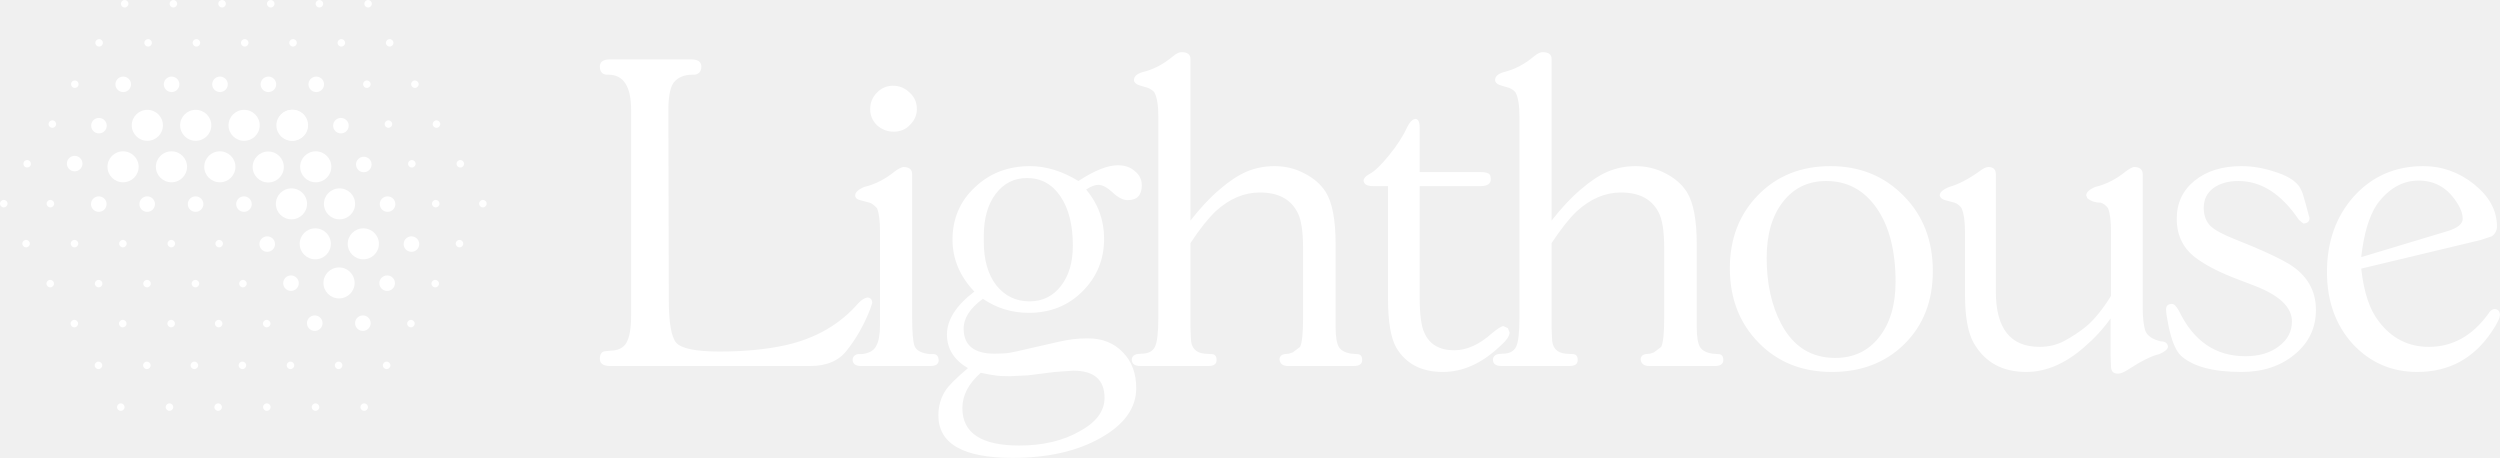
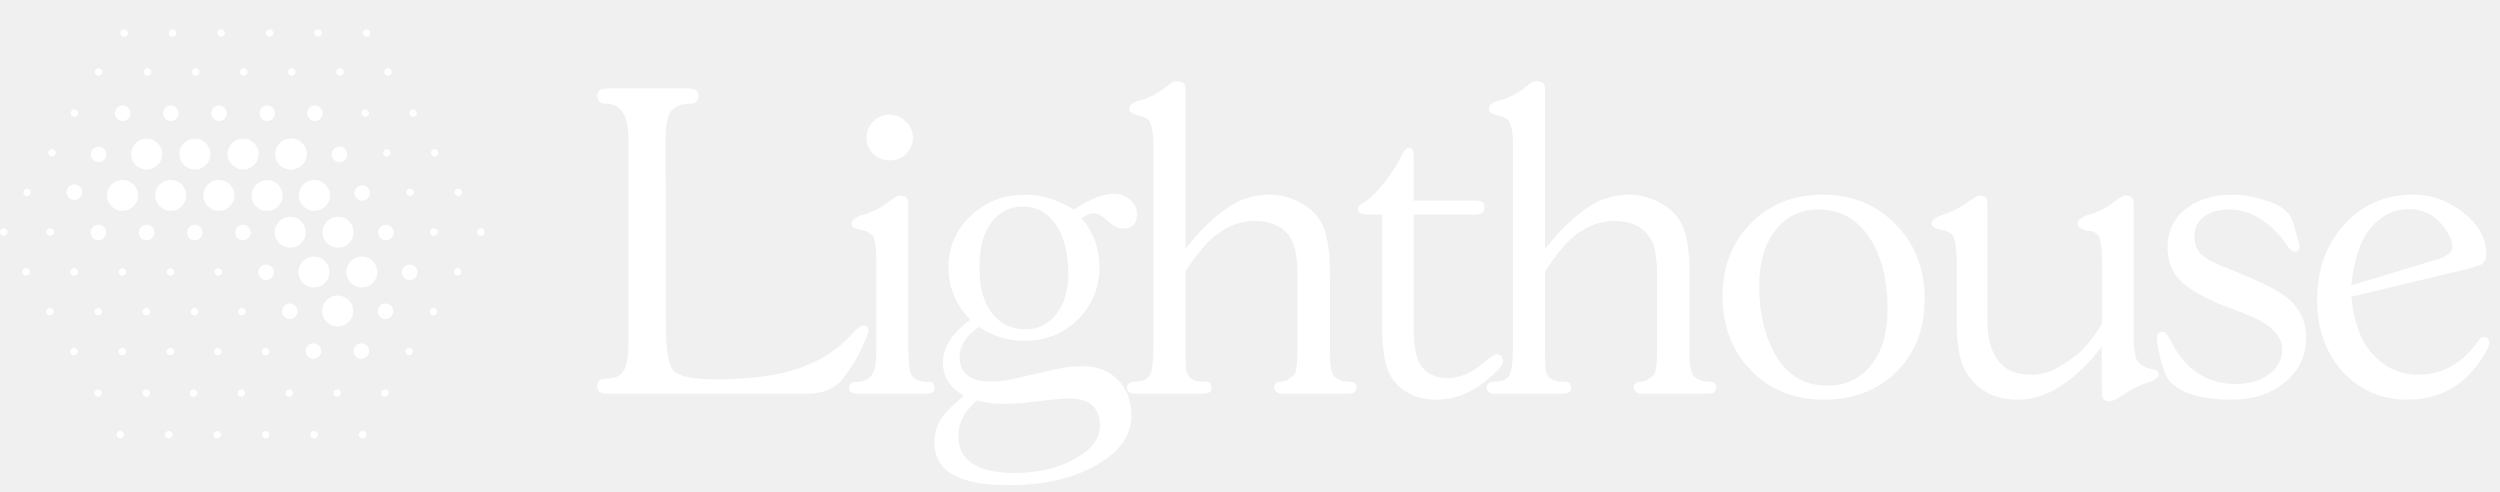
- <svg xmlns="http://www.w3.org/2000/svg" viewBox="0.00 2.74 233.01 42.67" fill="none">
+ <svg xmlns="http://www.w3.org/2000/svg" viewBox="0 0 234 46" fill="none">
  <path d="M58.823 12.992C58.823 10.799 58.118 9.702 56.708 9.702H56.508C56.109 9.649 55.909 9.398 55.909 8.949C55.909 8.5 56.229 8.275 56.867 8.275H64.411C65.049 8.275 65.368 8.5 65.368 8.949C65.368 9.372 65.169 9.623 64.77 9.702H64.53C63.759 9.702 63.173 9.953 62.774 10.455C62.455 10.931 62.295 11.776 62.295 12.992L62.335 30.63C62.335 32.77 62.561 34.118 63.014 34.673C63.493 35.228 64.85 35.505 67.085 35.505C69.373 35.505 71.422 35.307 73.231 34.911C76.025 34.277 78.273 32.982 79.976 31.026C80.269 30.709 80.548 30.524 80.814 30.471C81.134 30.471 81.293 30.643 81.293 30.987C81.214 31.251 81.147 31.449 81.094 31.581C80.535 33.008 79.817 34.277 78.939 35.386C78.194 36.364 77.049 36.853 75.506 36.853H56.867C56.229 36.853 55.909 36.629 55.909 36.179C55.909 35.704 56.109 35.466 56.508 35.466L56.907 35.426C57.386 35.426 57.785 35.294 58.105 35.03C58.583 34.633 58.823 33.669 58.823 32.136V12.992ZM82.022 24.367C82.022 23.337 81.929 22.597 81.743 22.148C81.503 21.884 81.277 21.712 81.064 21.633L80.306 21.434C79.907 21.355 79.707 21.197 79.707 20.959C79.707 20.668 79.987 20.404 80.545 20.166C81.556 19.928 82.514 19.439 83.419 18.699C83.712 18.488 83.965 18.356 84.177 18.303C84.736 18.303 85.016 18.528 85.016 18.977V32.334C85.016 33.735 85.095 34.633 85.255 35.03C85.441 35.426 85.907 35.664 86.652 35.743H87.051C87.317 35.77 87.463 35.955 87.49 36.298C87.49 36.668 87.237 36.853 86.732 36.853H80.266C79.76 36.853 79.494 36.668 79.468 36.298C79.468 36.007 79.627 35.822 79.947 35.743H80.346C81.011 35.664 81.45 35.413 81.663 34.99C81.902 34.567 82.022 33.907 82.022 33.008V24.367ZM81.104 12.912C81.104 12.331 81.304 11.829 81.703 11.406C82.129 10.957 82.634 10.732 83.219 10.732C83.831 10.732 84.35 10.944 84.776 11.367C85.228 11.763 85.455 12.278 85.455 12.912C85.455 13.467 85.242 13.956 84.816 14.379C84.417 14.802 83.911 15.013 83.299 15.013C82.714 15.013 82.195 14.815 81.743 14.419C81.317 13.996 81.104 13.494 81.104 12.912ZM90.215 37.051C88.912 36.285 88.26 35.241 88.26 33.92C88.26 32.546 89.111 31.211 90.814 29.917C89.457 28.49 88.778 26.878 88.778 25.081C88.778 23.125 89.47 21.5 90.854 20.206C92.237 18.884 93.954 18.224 96.003 18.224C97.493 18.224 98.996 18.686 100.513 19.611C102.003 18.633 103.227 18.144 104.184 18.144C104.85 18.144 105.382 18.329 105.781 18.699C106.207 19.043 106.42 19.479 106.42 20.007C106.42 20.932 105.981 21.395 105.102 21.395C104.677 21.395 104.211 21.157 103.706 20.681C103.2 20.206 102.748 19.968 102.348 19.968C102.056 19.968 101.683 20.113 101.231 20.404C102.348 21.725 102.907 23.258 102.907 25.002C102.907 26.931 102.229 28.569 100.872 29.917C99.541 31.238 97.879 31.898 95.883 31.898C94.313 31.898 92.889 31.462 91.612 30.59C90.415 31.462 89.816 32.387 89.816 33.365C89.816 34.924 90.774 35.704 92.69 35.704C93.302 35.704 93.767 35.677 94.087 35.624C94.406 35.571 94.951 35.453 95.723 35.267L98.677 34.594C99.156 34.488 99.595 34.409 99.994 34.356C100.42 34.303 100.885 34.277 101.391 34.277C102.748 34.277 103.839 34.713 104.663 35.585C105.488 36.43 105.901 37.54 105.901 38.914C105.901 40.764 104.796 42.31 102.588 43.552C100.406 44.794 97.666 45.415 94.366 45.415C89.763 45.415 87.461 44.093 87.461 41.451C87.461 40.579 87.688 39.799 88.14 39.112C88.459 38.637 89.151 37.95 90.215 37.051ZM91.692 24.764V25.239C91.692 26.957 92.078 28.318 92.85 29.322C93.648 30.326 94.686 30.828 95.963 30.828C97.16 30.828 98.131 30.353 98.876 29.401C99.621 28.45 99.994 27.195 99.994 25.636C99.994 23.707 99.608 22.174 98.836 21.038C98.065 19.902 97.027 19.334 95.723 19.334C94.526 19.334 93.555 19.822 92.81 20.8C92.064 21.778 91.692 23.099 91.692 24.764ZM94.127 37.804C93.461 37.804 92.996 37.778 92.73 37.725C92.464 37.699 92.025 37.619 91.413 37.487C90.269 38.491 89.697 39.588 89.697 40.777C89.697 43.102 91.466 44.265 95.005 44.265C97.187 44.265 99.049 43.829 100.592 42.957C102.162 42.111 102.947 41.068 102.947 39.826C102.947 38.135 101.976 37.289 100.034 37.289L98.317 37.408L95.803 37.725L94.127 37.804ZM110.955 25.398V33.246L110.995 34.237C110.995 35.135 111.421 35.624 112.272 35.704L112.911 35.743C113.23 35.743 113.389 35.928 113.389 36.298C113.389 36.668 113.137 36.853 112.631 36.853H106.285C105.78 36.853 105.514 36.668 105.487 36.298C105.487 36.007 105.647 35.822 105.966 35.743L106.405 35.704C107.017 35.704 107.429 35.492 107.642 35.069C107.855 34.647 107.961 33.735 107.961 32.334V13.626C107.961 12.569 107.842 11.816 107.602 11.367C107.496 11.208 107.296 11.063 107.004 10.931L106.325 10.732C105.926 10.627 105.713 10.455 105.687 10.217C105.687 9.874 105.953 9.623 106.485 9.464C107.496 9.226 108.454 8.724 109.358 7.958C109.651 7.72 109.904 7.601 110.117 7.601C110.675 7.601 110.955 7.812 110.955 8.235V23.297C111.886 22.108 112.791 21.144 113.669 20.404C114.547 19.637 115.385 19.083 116.183 18.739C117.008 18.395 117.873 18.224 118.778 18.224C119.789 18.224 120.72 18.448 121.571 18.898C122.45 19.347 123.115 19.928 123.567 20.642C124.179 21.619 124.485 23.244 124.485 25.517V33.246C124.485 34.145 124.591 34.766 124.804 35.109C125.017 35.426 125.403 35.624 125.962 35.704L126.481 35.743C126.8 35.743 126.96 35.928 126.96 36.298C126.96 36.668 126.694 36.853 126.161 36.853H120.055C119.576 36.853 119.31 36.655 119.257 36.258C119.257 35.968 119.416 35.796 119.736 35.743L120.135 35.704L120.494 35.585L121.172 35.069C121.359 34.699 121.452 33.788 121.452 32.334V25.913C121.452 24.248 121.266 23.099 120.893 22.465C120.254 21.276 119.097 20.681 117.421 20.681C115.957 20.681 114.587 21.263 113.31 22.425C112.591 23.112 111.806 24.103 110.955 25.398ZM129.366 20.087H127.969C127.437 20.087 127.144 19.928 127.091 19.611C127.091 19.373 127.264 19.162 127.61 18.977C128.115 18.713 128.727 18.131 129.446 17.233C130.191 16.334 130.763 15.449 131.162 14.577C131.401 14.102 131.654 13.851 131.92 13.824C132.186 13.824 132.319 14.102 132.319 14.656V18.779H137.987C138.306 18.779 138.546 18.818 138.705 18.898C138.865 18.95 138.945 19.135 138.945 19.452C138.945 19.875 138.626 20.087 137.987 20.087H132.319V30.432C132.319 32.044 132.466 33.154 132.758 33.761C133.237 34.845 134.169 35.386 135.552 35.386C136.722 35.386 137.906 34.845 139.104 33.761C139.556 33.391 139.889 33.18 140.102 33.127L140.541 33.325L140.7 33.722C140.7 34.065 140.395 34.501 139.783 35.03C138.107 36.615 136.337 37.408 134.475 37.408C132.506 37.408 131.069 36.668 130.164 35.188C129.632 34.29 129.366 32.731 129.366 30.511V20.087ZM144.614 25.398V33.246L144.653 34.237C144.653 35.135 145.079 35.624 145.93 35.704L146.57 35.743C146.889 35.743 147.048 35.928 147.048 36.298C147.048 36.668 146.795 36.853 146.289 36.853H139.943C139.439 36.853 139.172 36.668 139.145 36.298C139.145 36.007 139.305 35.822 139.624 35.743L140.064 35.704C140.675 35.704 141.087 35.492 141.301 35.069C141.513 34.647 141.62 33.735 141.62 32.334V13.626C141.62 12.569 141.5 11.816 141.261 11.367C141.154 11.208 140.955 11.063 140.662 10.931L139.984 10.732C139.584 10.627 139.372 10.455 139.345 10.217C139.345 9.874 139.611 9.623 140.144 9.464C141.154 9.226 142.113 8.724 143.018 7.958C143.31 7.72 143.562 7.601 143.776 7.601C144.334 7.601 144.614 7.812 144.614 8.235V23.297C145.545 22.108 146.45 21.144 147.328 20.404C148.206 19.637 149.043 19.083 149.841 18.739C150.666 18.395 151.531 18.224 152.436 18.224C153.447 18.224 154.379 18.448 155.23 18.898C156.109 19.347 156.773 19.928 157.226 20.642C157.837 21.619 158.144 23.244 158.144 25.517V33.246C158.144 34.145 158.25 34.766 158.463 35.109C158.675 35.426 159.061 35.624 159.621 35.704L160.14 35.743C160.459 35.743 160.618 35.928 160.618 36.298C160.618 36.668 160.352 36.853 159.819 36.853H153.714C153.235 36.853 152.969 36.655 152.916 36.258C152.916 35.968 153.074 35.796 153.395 35.743L153.794 35.704L154.153 35.585L154.831 35.069C155.017 34.699 155.11 33.788 155.11 32.334V25.913C155.11 24.248 154.925 23.099 154.552 22.465C153.913 21.276 152.755 20.681 151.079 20.681C149.616 20.681 148.245 21.263 146.969 22.425C146.249 23.112 145.464 24.103 144.614 25.398ZM161.229 27.736C161.229 24.988 162.106 22.716 163.863 20.919C165.619 19.122 167.867 18.224 170.608 18.224C173.348 18.224 175.623 19.149 177.433 20.998C179.242 22.822 180.147 25.16 180.147 28.014C180.147 30.789 179.268 33.048 177.513 34.792C175.756 36.536 173.495 37.408 170.728 37.408C167.961 37.408 165.685 36.496 163.903 34.673C162.119 32.85 161.229 30.538 161.229 27.736ZM164.661 26.785C164.661 29.163 165.113 31.211 166.019 32.929C167.136 35.043 168.812 36.1 171.047 36.1C172.75 36.1 174.106 35.466 175.118 34.197C176.155 32.903 176.675 31.172 176.675 29.005C176.675 26.125 176.089 23.839 174.918 22.148C173.747 20.457 172.178 19.611 170.209 19.611C168.532 19.611 167.189 20.258 166.177 21.553C165.167 22.848 164.661 24.592 164.661 26.785ZM196.716 32.414C196.051 33.365 195.226 34.263 194.241 35.109C192.486 36.642 190.689 37.408 188.854 37.408C186.645 37.408 185.023 36.523 183.984 34.752C183.426 33.801 183.146 32.282 183.146 30.194V24.367C183.146 23.39 183.041 22.65 182.827 22.148C182.667 21.91 182.455 21.738 182.189 21.633L181.431 21.434C181.057 21.355 180.845 21.197 180.791 20.959C180.791 20.668 181.084 20.404 181.67 20.166C182.521 19.928 183.465 19.439 184.504 18.699C184.796 18.462 185.062 18.329 185.302 18.303C185.781 18.303 186.02 18.528 186.02 18.977V29.917C186.02 33.352 187.378 35.069 190.091 35.069C190.943 35.069 191.714 34.884 192.406 34.514C193.097 34.145 193.777 33.695 194.442 33.167C195.24 32.48 196.011 31.528 196.756 30.313V24.367C196.756 23.337 196.663 22.597 196.477 22.148C196.29 21.884 196.065 21.712 195.799 21.633C195.32 21.633 194.907 21.5 194.562 21.236L194.442 20.959C194.442 20.668 194.721 20.404 195.28 20.166C196.29 19.928 197.249 19.439 198.154 18.699C198.446 18.488 198.685 18.356 198.872 18.303C199.43 18.303 199.71 18.528 199.71 18.977V31.383C199.71 32.334 199.79 33.061 199.949 33.563C200.136 34.039 200.614 34.369 201.387 34.554C201.786 34.554 202.012 34.713 202.065 35.03C202.065 35.267 201.798 35.505 201.267 35.743C200.549 35.902 199.563 36.391 198.313 37.21C197.94 37.448 197.635 37.566 197.396 37.566C196.97 37.566 196.756 37.342 196.756 36.893L196.716 35.862V32.414ZM209.867 25.675C211.384 26.31 212.541 26.864 213.339 27.34C215.016 28.371 215.854 29.798 215.854 31.621C215.854 33.312 215.188 34.699 213.858 35.783C212.554 36.866 210.904 37.408 208.909 37.408C206.275 37.408 204.398 36.906 203.281 35.902C202.802 35.453 202.416 34.541 202.124 33.167L201.923 32.057L201.885 31.581C201.885 31.238 202.07 31.066 202.443 31.066C202.63 31.066 202.842 31.277 203.082 31.7C204.438 34.528 206.501 35.941 209.268 35.941C210.545 35.941 211.582 35.638 212.381 35.03C213.206 34.422 213.618 33.642 213.618 32.691C213.618 31.37 212.447 30.26 210.106 29.362L208.55 28.767C207.007 28.186 205.769 27.565 204.837 26.904C203.533 26.006 202.882 24.751 202.882 23.139C202.882 21.659 203.441 20.47 204.558 19.571C205.676 18.673 207.125 18.224 208.909 18.224C209.919 18.224 210.944 18.395 211.982 18.739C213.02 19.056 213.752 19.466 214.177 19.968C214.31 20.1 214.456 20.364 214.617 20.761L214.936 21.87L215.255 23.059C215.255 23.377 215.068 23.548 214.695 23.575C214.643 23.548 214.603 23.522 214.577 23.495C214.443 23.39 214.336 23.297 214.257 23.218C212.634 20.813 210.757 19.611 208.63 19.611C207.671 19.611 206.886 19.836 206.275 20.285C205.689 20.734 205.397 21.342 205.397 22.108C205.397 22.795 205.596 23.35 205.995 23.773C206.394 24.169 207.165 24.592 208.309 25.041L209.867 25.675ZM220.075 27.776C220.314 29.97 220.86 31.608 221.711 32.691C222.909 34.277 224.465 35.069 226.381 35.069C228.59 35.069 230.439 34.039 231.928 31.978C232.062 31.74 232.234 31.595 232.448 31.542C232.793 31.542 232.98 31.713 233.006 32.057C233.006 32.374 232.753 32.903 232.247 33.642C230.572 36.153 228.256 37.408 225.303 37.408C222.909 37.408 220.9 36.536 219.277 34.792C217.68 33.022 216.882 30.789 216.882 28.093C216.882 25.266 217.72 22.914 219.397 21.038C221.099 19.162 223.254 18.224 225.861 18.224C227.618 18.224 229.201 18.792 230.611 19.928C232.022 21.064 232.727 22.372 232.727 23.852C232.727 24.222 232.568 24.526 232.247 24.764L231.17 25.12L220.075 27.776ZM221.511 21.831C220.793 22.941 220.314 24.566 220.075 26.706L228.097 24.288C229.054 23.997 229.534 23.614 229.534 23.139C229.534 22.637 229.321 22.082 228.895 21.474C228.044 20.206 226.887 19.571 225.422 19.571C223.906 19.571 222.603 20.324 221.511 21.831Z" fill="white" />
  <path d="M11.622 3.438C11.816 3.438 11.973 3.282 11.973 3.089C11.973 2.897 11.816 2.741 11.622 2.741C11.428 2.741 11.271 2.897 11.271 3.089C11.271 3.282 11.428 3.438 11.622 3.438Z" fill="white" />
  <path d="M18.307 7.081C18.501 7.081 18.658 6.925 18.658 6.733C18.658 6.541 18.501 6.385 18.307 6.385C18.113 6.385 17.956 6.541 17.956 6.733C17.956 6.925 18.113 7.081 18.307 7.081Z" fill="white" />
  <path d="M13.804 7.081C13.998 7.081 14.155 6.925 14.155 6.733C14.155 6.541 13.998 6.385 13.804 6.385C13.61 6.385 13.453 6.541 13.453 6.733C13.453 6.925 13.61 7.081 13.804 7.081Z" fill="white" />
  <path d="M9.237 7.081C9.431 7.081 9.588 6.925 9.588 6.733C9.588 6.541 9.431 6.385 9.237 6.385C9.043 6.385 8.886 6.541 8.886 6.733C8.886 6.925 9.043 7.081 9.237 7.081Z" fill="white" />
  <path d="M24.653 11.225C25 11.424 25.445 11.306 25.645 10.961C25.846 10.616 25.727 10.174 25.38 9.975C25.032 9.776 24.587 9.894 24.387 10.239C24.186 10.584 24.305 11.026 24.653 11.225Z" fill="white" />
  <path d="M20.142 11.225C20.489 11.424 20.934 11.306 21.134 10.961C21.335 10.616 21.216 10.174 20.868 9.975C20.521 9.776 20.076 9.894 19.876 10.239C19.675 10.584 19.794 11.026 20.142 11.225Z" fill="white" />
  <path d="M15.63 11.225C15.977 11.424 16.422 11.306 16.622 10.961C16.823 10.616 16.704 10.174 16.356 9.975C16.009 9.776 15.565 9.894 15.364 10.239C15.163 10.584 15.282 11.026 15.63 11.225Z" fill="white" />
  <path d="M11.122 11.225C11.47 11.424 11.914 11.306 12.115 10.961C12.315 10.616 12.196 10.174 11.849 9.975C11.501 9.776 11.057 9.894 10.856 10.239C10.655 10.584 10.774 11.026 11.122 11.225Z" fill="white" />
  <path d="M6.799 10.889C6.967 10.985 7.181 10.928 7.278 10.761C7.375 10.595 7.317 10.382 7.15 10.285C6.982 10.189 6.767 10.246 6.67 10.413C6.574 10.58 6.631 10.793 6.799 10.889Z" fill="white" />
  <path d="M26.538 15.661C27.233 16.059 28.122 15.822 28.523 15.132C28.924 14.442 28.686 13.559 27.991 13.161C27.296 12.762 26.407 12.999 26.006 13.689C25.604 14.379 25.843 15.262 26.538 15.661Z" fill="white" />
  <path d="M22.753 15.864C23.555 15.864 24.206 15.218 24.206 14.421C24.206 13.623 23.555 12.977 22.753 12.977C21.95 12.977 21.299 13.623 21.299 14.421C21.299 15.218 21.95 15.864 22.753 15.864Z" fill="white" />
  <path d="M18.241 15.864C19.044 15.864 19.694 15.218 19.694 14.421C19.694 13.623 19.044 12.977 18.241 12.977C17.438 12.977 16.788 13.623 16.788 14.421C16.788 15.218 17.438 15.864 18.241 15.864Z" fill="white" />
  <path d="M13.733 15.864C14.536 15.864 15.186 15.218 15.186 14.421C15.186 13.623 14.536 12.977 13.733 12.977C12.93 12.977 12.28 13.623 12.28 14.421C12.28 15.218 12.93 15.864 13.733 15.864Z" fill="white" />
  <path d="M9.222 15.174C9.624 15.174 9.949 14.851 9.949 14.453C9.949 14.054 9.624 13.731 9.222 13.731C8.821 13.731 8.496 14.054 8.496 14.453C8.496 14.851 8.821 15.174 9.222 15.174Z" fill="white" />
  <path d="M4.878 14.653C5.071 14.653 5.228 14.497 5.228 14.305C5.228 14.113 5.071 13.956 4.878 13.956C4.684 13.956 4.527 14.113 4.527 14.305C4.527 14.497 4.684 14.653 4.878 14.653Z" fill="white" />
  <path d="M25.001 19.747C25.803 19.747 26.454 19.101 26.454 18.304C26.454 17.507 25.803 16.861 25.001 16.861C24.198 16.861 23.548 17.507 23.548 18.304C23.548 19.101 24.198 19.747 25.001 19.747Z" fill="white" />
  <path d="M20.49 19.73C21.292 19.73 21.943 19.084 21.943 18.287C21.943 17.49 21.292 16.844 20.49 16.844C19.687 16.844 19.037 17.49 19.037 18.287C19.037 19.084 19.687 19.73 20.49 19.73Z" fill="white" />
  <path d="M15.981 19.73C16.784 19.73 17.434 19.084 17.434 18.287C17.434 17.49 16.784 16.844 15.981 16.844C15.179 16.844 14.528 17.49 14.528 18.287C14.528 19.084 15.179 19.73 15.981 19.73Z" fill="white" />
  <path d="M11.47 19.73C12.273 19.73 12.923 19.084 12.923 18.287C12.923 17.49 12.273 16.844 11.47 16.844C10.668 16.844 10.017 17.49 10.017 18.287C10.017 19.084 10.668 19.73 11.47 19.73Z" fill="white" />
  <path d="M6.959 18.709C7.36 18.709 7.686 18.386 7.686 17.988C7.686 17.589 7.36 17.266 6.959 17.266C6.558 17.266 6.233 17.589 6.233 17.988C6.233 18.386 6.558 18.709 6.959 18.709Z" fill="white" />
  <path d="M2.355 18.307C2.523 18.403 2.737 18.346 2.834 18.18C2.931 18.013 2.873 17.8 2.706 17.704C2.538 17.607 2.323 17.665 2.226 17.831C2.13 17.998 2.187 18.211 2.355 18.307Z" fill="white" />
  <path d="M22.738 22.485C23.139 22.485 23.465 22.162 23.465 21.763C23.465 21.365 23.139 21.042 22.738 21.042C22.337 21.042 22.012 21.365 22.012 21.763C22.012 22.162 22.337 22.485 22.738 22.485Z" fill="white" />
  <path d="M18.23 22.485C18.632 22.485 18.957 22.162 18.957 21.763C18.957 21.365 18.632 21.042 18.23 21.042C17.829 21.042 17.504 21.365 17.504 21.763C17.504 22.162 17.829 22.485 18.23 22.485Z" fill="white" />
  <path d="M13.719 22.485C14.12 22.485 14.445 22.162 14.445 21.763C14.445 21.365 14.12 21.042 13.719 21.042C13.318 21.042 12.992 21.365 12.992 21.763C12.992 22.162 13.318 22.485 13.719 22.485Z" fill="white" />
  <path d="M9.207 22.485C9.609 22.485 9.934 22.162 9.934 21.763C9.934 21.365 9.609 21.042 9.207 21.042C8.806 21.042 8.481 21.365 8.481 21.763C8.481 22.162 8.806 22.485 9.207 22.485Z" fill="white" />
  <path d="M4.696 22.07C4.889 22.07 5.046 21.914 5.046 21.721C5.046 21.529 4.889 21.373 4.696 21.373C4.502 21.373 4.345 21.529 4.345 21.721C4.345 21.914 4.502 22.07 4.696 22.07Z" fill="white" />
  <path d="M0.351 22.07C0.544 22.07 0.702 21.914 0.702 21.721C0.702 21.529 0.544 21.373 0.351 21.373C0.157 21.373 0 21.529 0 21.721C0 21.914 0.157 22.07 0.351 22.07Z" fill="white" />
  <path d="M15.967 25.796C16.161 25.796 16.318 25.64 16.318 25.448C16.318 25.256 16.161 25.1 15.967 25.1C15.774 25.1 15.617 25.256 15.617 25.448C15.617 25.64 15.774 25.796 15.967 25.796Z" fill="white" />
  <path d="M11.456 25.796C11.65 25.796 11.807 25.64 11.807 25.448C11.807 25.256 11.65 25.1 11.456 25.1C11.262 25.1 11.105 25.256 11.105 25.448C11.105 25.64 11.262 25.796 11.456 25.796Z" fill="white" />
  <path d="M6.944 25.796C7.138 25.796 7.295 25.64 7.295 25.448C7.295 25.256 7.138 25.1 6.944 25.1C6.75 25.1 6.593 25.256 6.593 25.448C6.593 25.64 6.75 25.796 6.944 25.796Z" fill="white" />
  <path d="M2.432 25.796C2.626 25.796 2.783 25.64 2.783 25.448C2.783 25.256 2.626 25.1 2.432 25.1C2.239 25.1 2.082 25.256 2.082 25.448C2.082 25.64 2.239 25.796 2.432 25.796Z" fill="white" />
  <path d="M18.215 29.523C18.409 29.523 18.566 29.367 18.566 29.174C18.566 28.982 18.409 28.826 18.215 28.826C18.021 28.826 17.864 28.982 17.864 29.174C17.864 29.367 18.021 29.523 18.215 29.523Z" fill="white" />
  <path d="M13.704 29.523C13.897 29.523 14.054 29.367 14.054 29.174C14.054 28.982 13.897 28.826 13.704 28.826C13.51 28.826 13.353 28.982 13.353 29.174C13.353 29.367 13.51 29.523 13.704 29.523Z" fill="white" />
  <path d="M9.192 29.523C9.386 29.523 9.543 29.367 9.543 29.174C9.543 28.982 9.386 28.826 9.192 28.826C8.998 28.826 8.841 28.982 8.841 29.174C8.841 29.367 8.998 29.523 9.192 29.523Z" fill="white" />
  <path d="M4.68 29.523C4.874 29.523 5.031 29.367 5.031 29.174C5.031 28.982 4.874 28.826 4.68 28.826C4.486 28.826 4.329 28.982 4.329 29.174C4.329 29.367 4.486 29.523 4.68 29.523Z" fill="white" />
  <path d="M15.952 33.249C16.146 33.249 16.303 33.093 16.303 32.901C16.303 32.708 16.146 32.552 15.952 32.552C15.758 32.552 15.601 32.708 15.601 32.901C15.601 33.093 15.758 33.249 15.952 33.249Z" fill="white" />
  <path d="M11.44 33.249C11.634 33.249 11.791 33.093 11.791 32.901C11.791 32.708 11.634 32.552 11.44 32.552C11.246 32.552 11.089 32.708 11.089 32.901C11.089 33.093 11.246 33.249 11.44 33.249Z" fill="white" />
  <path d="M6.928 33.249C7.122 33.249 7.279 33.093 7.279 32.901C7.279 32.708 7.122 32.552 6.928 32.552C6.735 32.552 6.578 32.708 6.578 32.901C6.578 33.093 6.735 33.249 6.928 33.249Z" fill="white" />
  <path d="M13.688 37.141C13.882 37.141 14.039 36.986 14.039 36.793C14.039 36.601 13.882 36.445 13.688 36.445C13.495 36.445 13.338 36.601 13.338 36.793C13.338 36.986 13.495 37.141 13.688 37.141Z" fill="white" />
  <path d="M9.177 37.141C9.371 37.141 9.528 36.986 9.528 36.793C9.528 36.601 9.371 36.445 9.177 36.445C8.983 36.445 8.826 36.601 8.826 36.793C8.826 36.986 8.983 37.141 9.177 37.141Z" fill="white" />
  <path d="M11.258 41.033C11.452 41.033 11.609 40.877 11.609 40.685C11.609 40.492 11.452 40.336 11.258 40.336C11.065 40.336 10.908 40.492 10.908 40.685C10.908 40.877 11.065 41.033 11.258 41.033Z" fill="white" />
  <path d="M45.007 22.07C45.201 22.07 45.358 21.914 45.358 21.721C45.358 21.529 45.201 21.373 45.007 21.373C44.813 21.373 44.656 21.529 44.656 21.721C44.656 21.914 44.813 22.07 45.007 22.07Z" fill="white" />
  <path d="M38.385 18.354C38.579 18.354 38.736 18.198 38.736 18.005C38.736 17.813 38.579 17.657 38.385 17.657C38.191 17.657 38.034 17.813 38.034 18.005C38.034 18.198 38.191 18.354 38.385 18.354Z" fill="white" />
  <path d="M40.612 22.07C40.806 22.07 40.963 21.914 40.963 21.721C40.963 21.529 40.806 21.373 40.612 21.373C40.419 21.373 40.261 21.529 40.261 21.721C40.261 21.914 40.419 22.07 40.612 22.07Z" fill="white" />
  <path d="M42.827 25.796C43.02 25.796 43.178 25.64 43.178 25.448C43.178 25.256 43.02 25.1 42.827 25.1C42.633 25.1 42.476 25.256 42.476 25.448C42.476 25.64 42.633 25.796 42.827 25.796Z" fill="white" />
  <path d="M29.114 11.225C29.461 11.424 29.906 11.306 30.106 10.961C30.307 10.616 30.188 10.174 29.84 9.975C29.493 9.776 29.049 9.894 28.848 10.239C28.647 10.584 28.766 11.026 29.114 11.225Z" fill="white" />
  <path d="M31.775 15.174C32.177 15.174 32.502 14.851 32.502 14.453C32.502 14.054 32.177 13.731 31.775 13.731C31.374 13.731 31.049 14.054 31.049 14.453C31.049 14.851 31.374 15.174 31.775 15.174Z" fill="white" />
  <path d="M33.907 18.792C34.309 18.792 34.634 18.469 34.634 18.07C34.634 17.672 34.309 17.349 33.907 17.349C33.506 17.349 33.181 17.672 33.181 18.07C33.181 18.469 33.506 18.792 33.907 18.792Z" fill="white" />
  <path d="M36.122 22.485C36.524 22.485 36.849 22.162 36.849 21.763C36.849 21.365 36.524 21.042 36.122 21.042C35.721 21.042 35.396 21.365 35.396 21.763C35.396 22.162 35.721 22.485 36.122 22.485Z" fill="white" />
  <path d="M38.349 26.211C38.75 26.211 39.075 25.888 39.075 25.49C39.075 25.091 38.75 24.768 38.349 24.768C37.947 24.768 37.622 25.091 37.622 25.49C37.622 25.888 37.947 26.211 38.349 26.211Z" fill="white" />
  <path d="M40.564 29.523C40.757 29.523 40.914 29.367 40.914 29.174C40.914 28.982 40.757 28.826 40.564 28.826C40.37 28.826 40.213 28.982 40.213 29.174C40.213 29.367 40.37 29.523 40.564 29.523Z" fill="white" />
  <path d="M27.213 15.864C28.016 15.864 28.666 15.218 28.666 14.421C28.666 13.623 28.016 12.977 27.213 12.977C26.411 12.977 25.76 13.623 25.76 14.421C25.76 15.218 26.411 15.864 27.213 15.864Z" fill="white" />
  <path d="M29.428 19.73C30.231 19.73 30.882 19.084 30.882 18.287C30.882 17.49 30.231 16.844 29.428 16.844C28.626 16.844 27.975 17.49 27.975 18.287C27.975 19.084 28.626 19.73 29.428 19.73Z" fill="white" />
  <path d="M31.644 23.183C32.446 23.183 33.097 22.537 33.097 21.74C33.097 20.943 32.446 20.297 31.644 20.297C30.841 20.297 30.191 20.943 30.191 21.74C30.191 22.537 30.841 23.183 31.644 23.183Z" fill="white" />
  <path d="M33.862 26.909C34.665 26.909 35.316 26.263 35.316 25.466C35.316 24.669 34.665 24.023 33.862 24.023C33.06 24.023 32.409 24.669 32.409 25.466C32.409 26.263 33.06 26.909 33.862 26.909Z" fill="white" />
  <path d="M36.085 29.855C36.486 29.855 36.812 29.532 36.812 29.133C36.812 28.735 36.486 28.412 36.085 28.412C35.684 28.412 35.358 28.735 35.358 29.133C35.358 29.532 35.684 29.855 36.085 29.855Z" fill="white" />
  <path d="M38.3 33.249C38.494 33.249 38.651 33.093 38.651 32.901C38.651 32.708 38.494 32.552 38.3 32.552C38.106 32.552 37.949 32.708 37.949 32.901C37.949 33.093 38.106 33.249 38.3 33.249Z" fill="white" />
  <path d="M27.166 23.183C27.968 23.183 28.619 22.537 28.619 21.74C28.619 20.943 27.968 20.297 27.166 20.297C26.363 20.297 25.712 20.943 25.712 21.74C25.712 22.537 26.363 23.183 27.166 23.183Z" fill="white" />
  <path d="M29.385 26.909C30.187 26.909 30.838 26.263 30.838 25.466C30.838 24.669 30.187 24.023 29.385 24.023C28.582 24.023 27.931 24.669 27.931 25.466C27.931 26.263 28.582 26.909 29.385 26.909Z" fill="white" />
  <path d="M31.599 30.553C32.402 30.553 33.053 29.907 33.053 29.11C33.053 28.313 32.402 27.666 31.599 27.666C30.797 27.666 30.146 28.313 30.146 29.11C30.146 29.907 30.797 30.553 31.599 30.553Z" fill="white" />
  <path d="M33.822 33.582C34.223 33.582 34.548 33.259 34.548 32.86C34.548 32.462 34.223 32.139 33.822 32.139C33.42 32.139 33.095 32.462 33.095 32.86C33.095 33.259 33.42 33.582 33.822 33.582Z" fill="white" />
  <path d="M36.036 37.141C36.23 37.141 36.387 36.986 36.387 36.793C36.387 36.601 36.23 36.445 36.036 36.445C35.842 36.445 35.685 36.601 35.685 36.793C35.685 36.986 35.842 37.141 36.036 37.141Z" fill="white" />
  <path d="M24.906 26.211C25.308 26.211 25.633 25.888 25.633 25.49C25.633 25.091 25.308 24.768 24.906 24.768C24.505 24.768 24.18 25.091 24.18 25.49C24.18 25.888 24.505 26.211 24.906 26.211Z" fill="white" />
  <path d="M27.121 29.855C27.523 29.855 27.848 29.532 27.848 29.133C27.848 28.735 27.523 28.412 27.121 28.412C26.72 28.412 26.395 28.735 26.395 29.133C26.395 29.532 26.72 29.855 27.121 29.855Z" fill="white" />
  <path d="M29.336 33.582C29.738 33.582 30.063 33.258 30.063 32.86C30.063 32.462 29.738 32.139 29.336 32.139C28.935 32.139 28.61 32.462 28.61 32.86C28.61 33.258 28.935 33.582 29.336 33.582Z" fill="white" />
  <path d="M31.559 37.141C31.753 37.141 31.91 36.986 31.91 36.793C31.91 36.601 31.753 36.445 31.559 36.445C31.365 36.445 31.208 36.601 31.208 36.793C31.208 36.986 31.365 37.141 31.559 37.141Z" fill="white" />
  <path d="M33.945 41.033C34.138 41.033 34.295 40.877 34.295 40.685C34.295 40.492 34.138 40.336 33.945 40.336C33.751 40.336 33.594 40.492 33.594 40.685C33.594 40.877 33.751 41.033 33.945 41.033Z" fill="white" />
  <path d="M20.428 25.796C20.622 25.796 20.779 25.64 20.779 25.448C20.779 25.256 20.622 25.1 20.428 25.1C20.235 25.1 20.078 25.256 20.078 25.448C20.078 25.64 20.235 25.796 20.428 25.796Z" fill="white" />
  <path d="M22.643 29.523C22.837 29.523 22.994 29.367 22.994 29.174C22.994 28.982 22.837 28.826 22.643 28.826C22.45 28.826 22.293 28.982 22.293 29.174C22.293 29.367 22.45 29.523 22.643 29.523Z" fill="white" />
  <path d="M24.858 33.249C25.052 33.249 25.209 33.093 25.209 32.901C25.209 32.708 25.052 32.552 24.858 32.552C24.664 32.552 24.507 32.708 24.507 32.901C24.507 33.093 24.664 33.249 24.858 33.249Z" fill="white" />
  <path d="M27.073 37.141C27.267 37.141 27.424 36.986 27.424 36.793C27.424 36.601 27.267 36.445 27.073 36.445C26.88 36.445 26.723 36.601 26.723 36.793C26.723 36.986 26.88 37.141 27.073 37.141Z" fill="white" />
  <path d="M29.407 41.033C29.601 41.033 29.758 40.877 29.758 40.685C29.758 40.492 29.601 40.336 29.407 40.336C29.214 40.336 29.056 40.492 29.056 40.685C29.056 40.877 29.214 41.033 29.407 41.033Z" fill="white" />
  <path d="M20.379 33.249C20.573 33.249 20.73 33.093 20.73 32.901C20.73 32.708 20.573 32.552 20.379 32.552C20.186 32.552 20.029 32.708 20.029 32.901C20.029 33.093 20.186 33.249 20.379 33.249Z" fill="white" />
  <path d="M22.594 37.141C22.788 37.141 22.945 36.986 22.945 36.793C22.945 36.601 22.788 36.445 22.594 36.445C22.401 36.445 22.243 36.601 22.243 36.793C22.243 36.986 22.401 37.141 22.594 37.141Z" fill="white" />
  <path d="M24.87 41.033C25.064 41.033 25.221 40.877 25.221 40.685C25.221 40.492 25.064 40.336 24.87 40.336C24.676 40.336 24.519 40.492 24.519 40.685C24.519 40.877 24.676 41.033 24.87 41.033Z" fill="white" />
  <path d="M18.116 37.141C18.31 37.141 18.467 36.986 18.467 36.793C18.467 36.601 18.31 36.445 18.116 36.445C17.922 36.445 17.765 36.601 17.765 36.793C17.765 36.986 17.922 37.141 18.116 37.141Z" fill="white" />
  <path d="M20.333 41.033C20.526 41.033 20.684 40.877 20.684 40.685C20.684 40.492 20.526 40.336 20.333 40.336C20.139 40.336 19.982 40.492 19.982 40.685C19.982 40.877 20.139 41.033 20.333 41.033Z" fill="white" />
  <path d="M15.796 41.033C15.989 41.033 16.146 40.877 16.146 40.685C16.146 40.492 15.989 40.336 15.796 40.336C15.602 40.336 15.445 40.492 15.445 40.685C15.445 40.877 15.602 41.033 15.796 41.033Z" fill="white" />
  <path d="M29.771 3.438C29.965 3.438 30.122 3.282 30.122 3.089C30.122 2.897 29.965 2.741 29.771 2.741C29.577 2.741 29.42 2.897 29.42 3.089C29.42 3.282 29.577 3.438 29.771 3.438Z" fill="white" />
  <path d="M25.234 3.438C25.427 3.438 25.584 3.282 25.584 3.089C25.584 2.897 25.427 2.741 25.234 2.741C25.04 2.741 24.883 2.897 24.883 3.089C24.883 3.282 25.04 3.438 25.234 3.438Z" fill="white" />
  <path d="M20.697 3.438C20.89 3.438 21.047 3.282 21.047 3.089C21.047 2.897 20.89 2.741 20.697 2.741C20.503 2.741 20.346 2.897 20.346 3.089C20.346 3.282 20.503 3.438 20.697 3.438Z" fill="white" />
  <path d="M16.159 3.438C16.353 3.438 16.51 3.282 16.51 3.089C16.51 2.897 16.353 2.741 16.159 2.741C15.966 2.741 15.809 2.897 15.809 3.089C15.809 3.282 15.966 3.438 16.159 3.438Z" fill="white" />
  <path d="M27.312 7.081C27.506 7.081 27.663 6.925 27.663 6.733C27.663 6.541 27.506 6.385 27.312 6.385C27.119 6.385 26.962 6.541 26.962 6.733C26.962 6.925 27.119 7.081 27.312 7.081Z" fill="white" />
  <path d="M22.81 7.081C23.003 7.081 23.16 6.925 23.16 6.733C23.16 6.541 23.003 6.385 22.81 6.385C22.616 6.385 22.459 6.541 22.459 6.733C22.459 6.925 22.616 7.081 22.81 7.081Z" fill="white" />
  <path d="M34.308 3.438C34.502 3.438 34.659 3.282 34.659 3.089C34.659 2.897 34.502 2.741 34.308 2.741C34.114 2.741 33.958 2.897 33.958 3.089C33.958 3.282 34.114 3.438 34.308 3.438Z" fill="white" />
  <path d="M36.318 7.081C36.512 7.081 36.669 6.925 36.669 6.733C36.669 6.541 36.512 6.385 36.318 6.385C36.124 6.385 35.967 6.541 35.967 6.733C35.967 6.925 36.124 7.081 36.318 7.081Z" fill="white" />
  <path d="M38.671 10.935C38.865 10.935 39.022 10.779 39.022 10.587C39.022 10.395 38.865 10.239 38.671 10.239C38.477 10.239 38.32 10.395 38.32 10.587C38.32 10.779 38.477 10.935 38.671 10.935Z" fill="white" />
  <path d="M40.681 14.653C40.875 14.653 41.032 14.497 41.032 14.305C41.032 14.113 40.875 13.956 40.681 13.956C40.488 13.956 40.331 14.113 40.331 14.305C40.331 14.497 40.488 14.653 40.681 14.653Z" fill="white" />
  <path d="M42.904 18.354C43.097 18.354 43.254 18.198 43.254 18.005C43.254 17.813 43.097 17.657 42.904 17.657C42.71 17.657 42.553 17.813 42.553 18.005C42.553 18.198 42.71 18.354 42.904 18.354Z" fill="white" />
  <path d="M31.815 7.081C32.009 7.081 32.166 6.925 32.166 6.733C32.166 6.541 32.009 6.385 31.815 6.385C31.621 6.385 31.464 6.541 31.464 6.733C31.464 6.925 31.621 7.081 31.815 7.081Z" fill="white" />
  <path d="M34.193 10.935C34.387 10.935 34.544 10.779 34.544 10.587C34.544 10.394 34.387 10.239 34.193 10.239C33.999 10.239 33.842 10.394 33.842 10.587C33.842 10.779 33.999 10.935 34.193 10.935Z" fill="white" />
  <path d="M36.203 14.653C36.396 14.653 36.553 14.497 36.553 14.305C36.553 14.112 36.396 13.956 36.203 13.956C36.009 13.956 35.852 14.112 35.852 14.305C35.852 14.497 36.009 14.653 36.203 14.653Z" fill="white" />
</svg>
